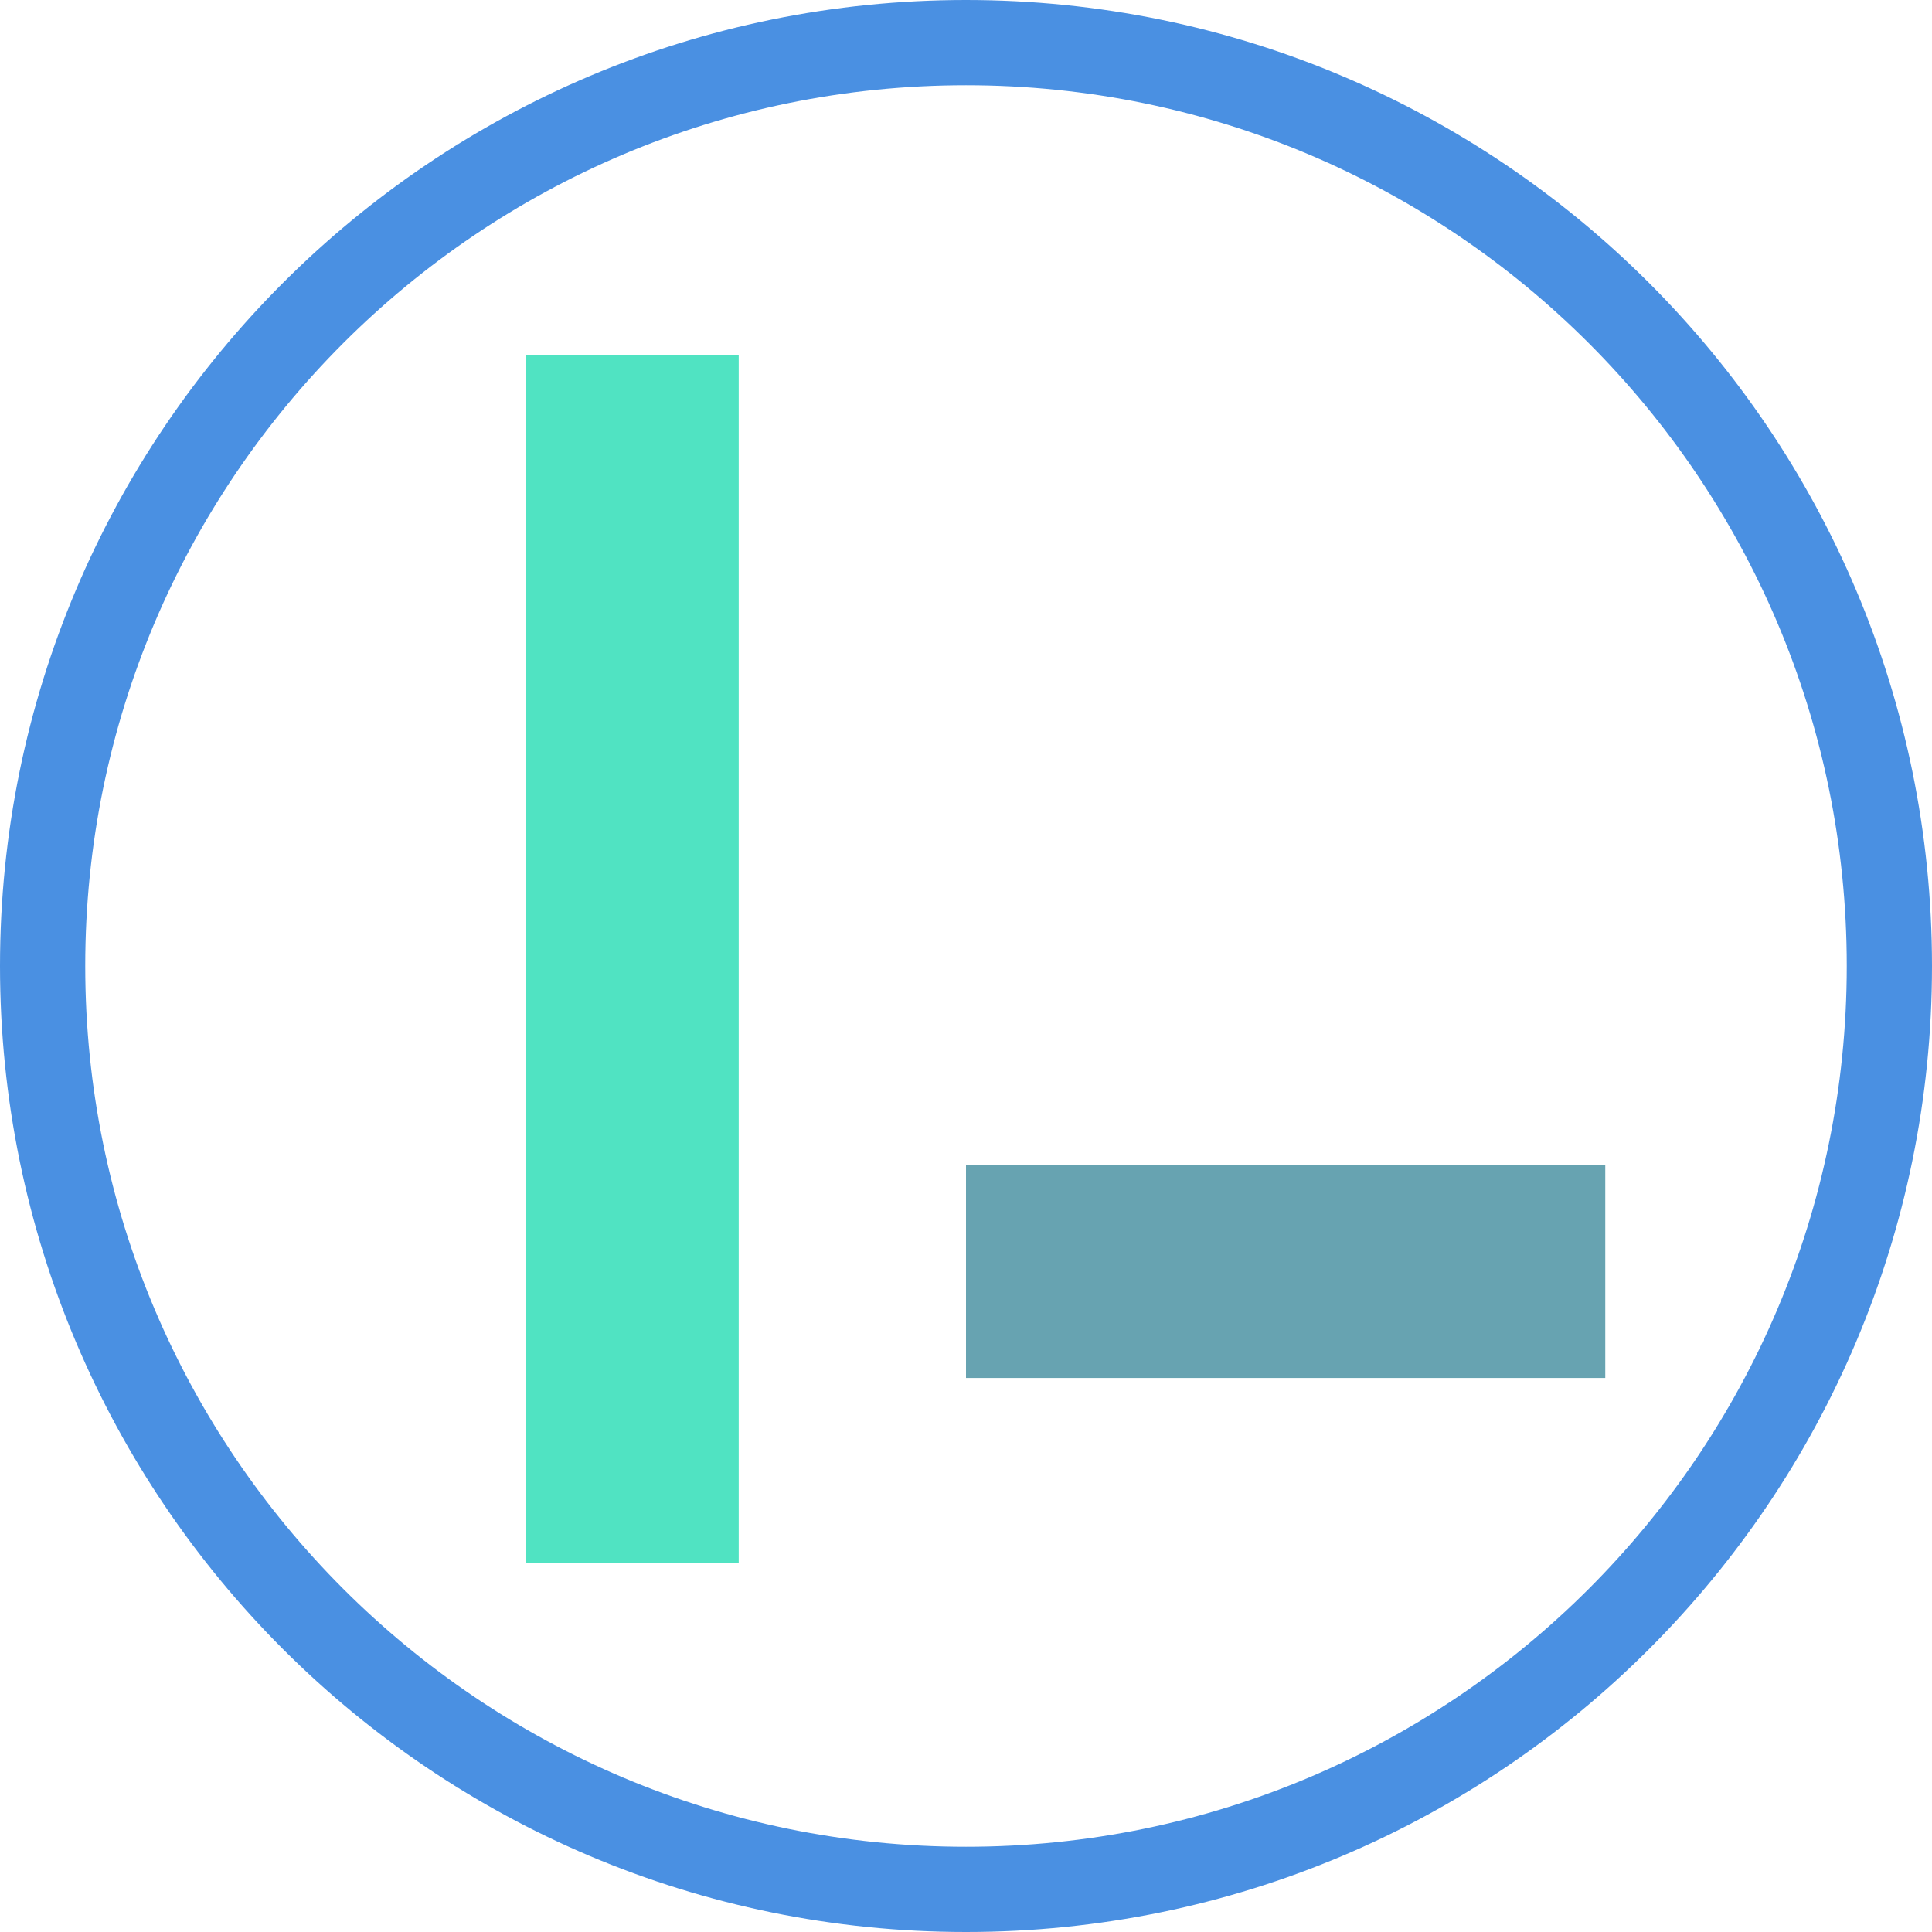
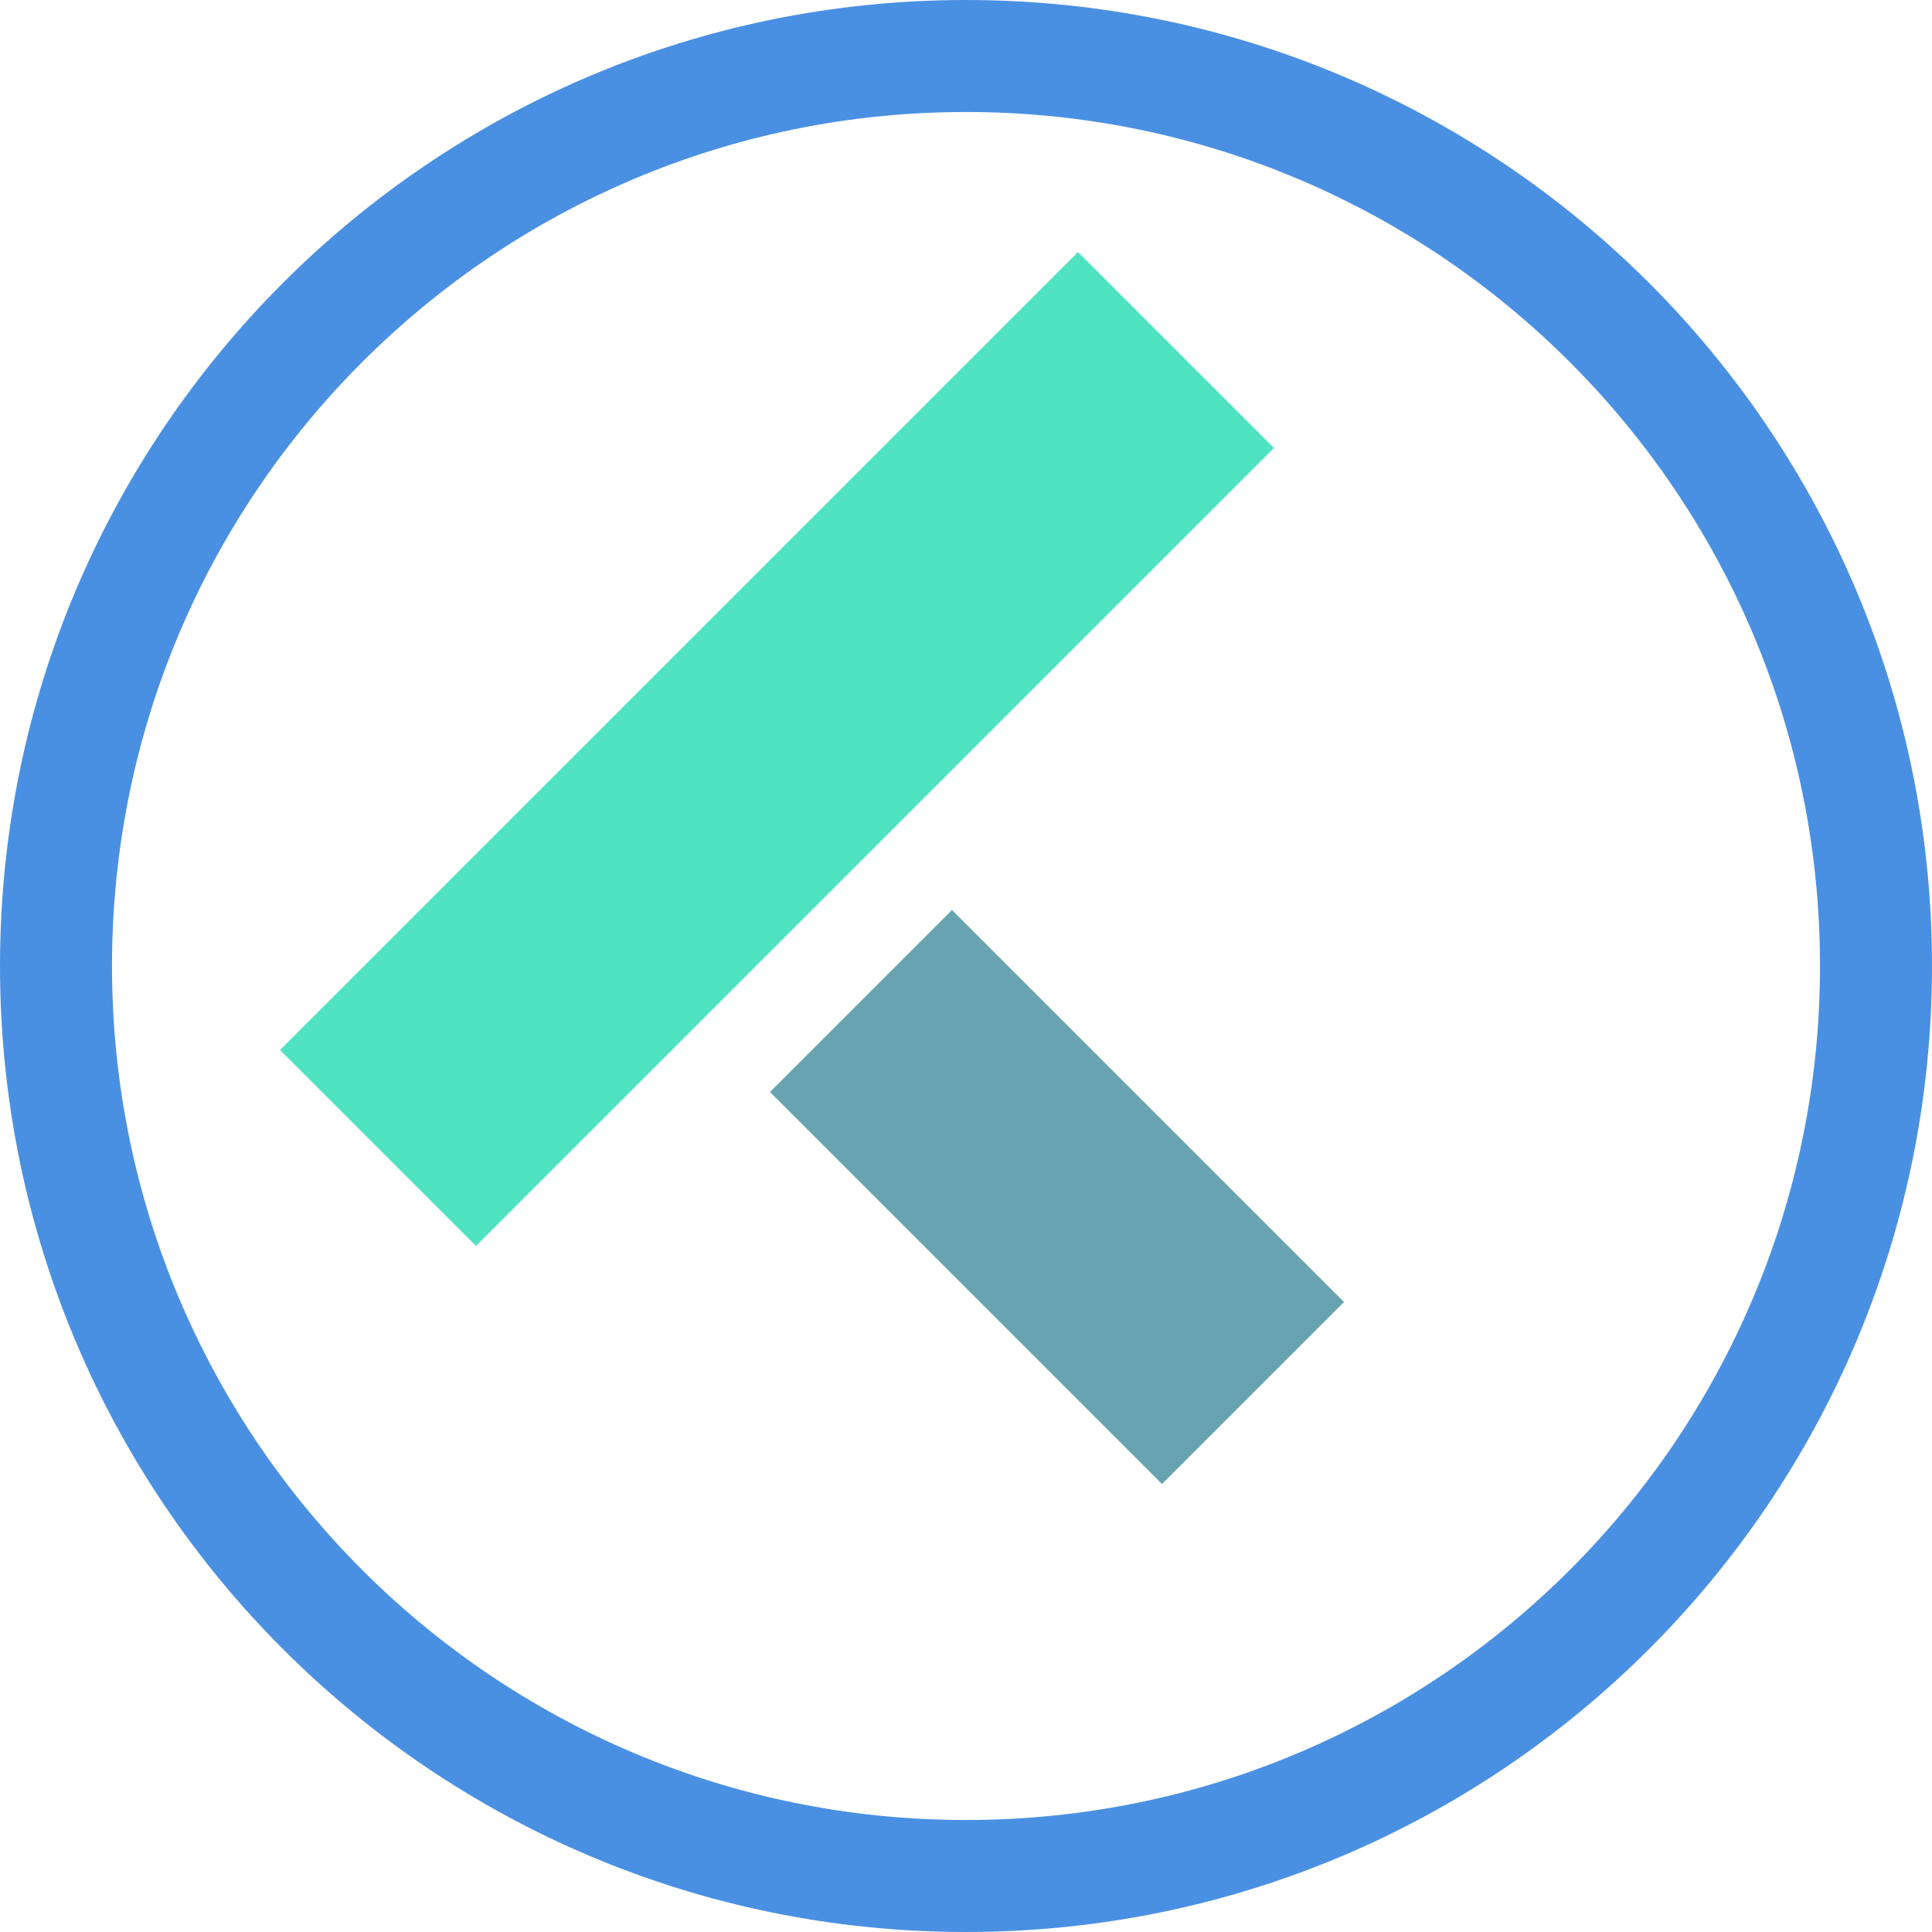
- <svg xmlns="http://www.w3.org/2000/svg" width="136" height="136" version="1">
-   <g fill="none" fill-rule="evenodd">
-     <circle cx="65" cy="65" r="65" transform="translate(3 3)" stroke="#4A90E2" stroke-width="6" />
-     <path fill="#50E3C2" d="M37 25h15v85H37z" />
-     <path fill="#67A3B1" d="M68 82h45v15H68z" />
+ <svg xmlns="http://www.w3.org/2000/svg" width="138" height="138" version="1">
+   <g transform="translate(4 4)" fill="none" fill-rule="evenodd">
+     <circle stroke="#4A90E2" stroke-width="8" cx="65" cy="65" r="65" />
+     <path fill="#50E3C2" fill-rule="nonzero" d="M73 14l14 14-57 57-14-14z" />
+     <path fill="#67A3B1" fill-rule="nonzero" d="M64 61l28 28-13 13-28-28z" />
  </g>
</svg>
